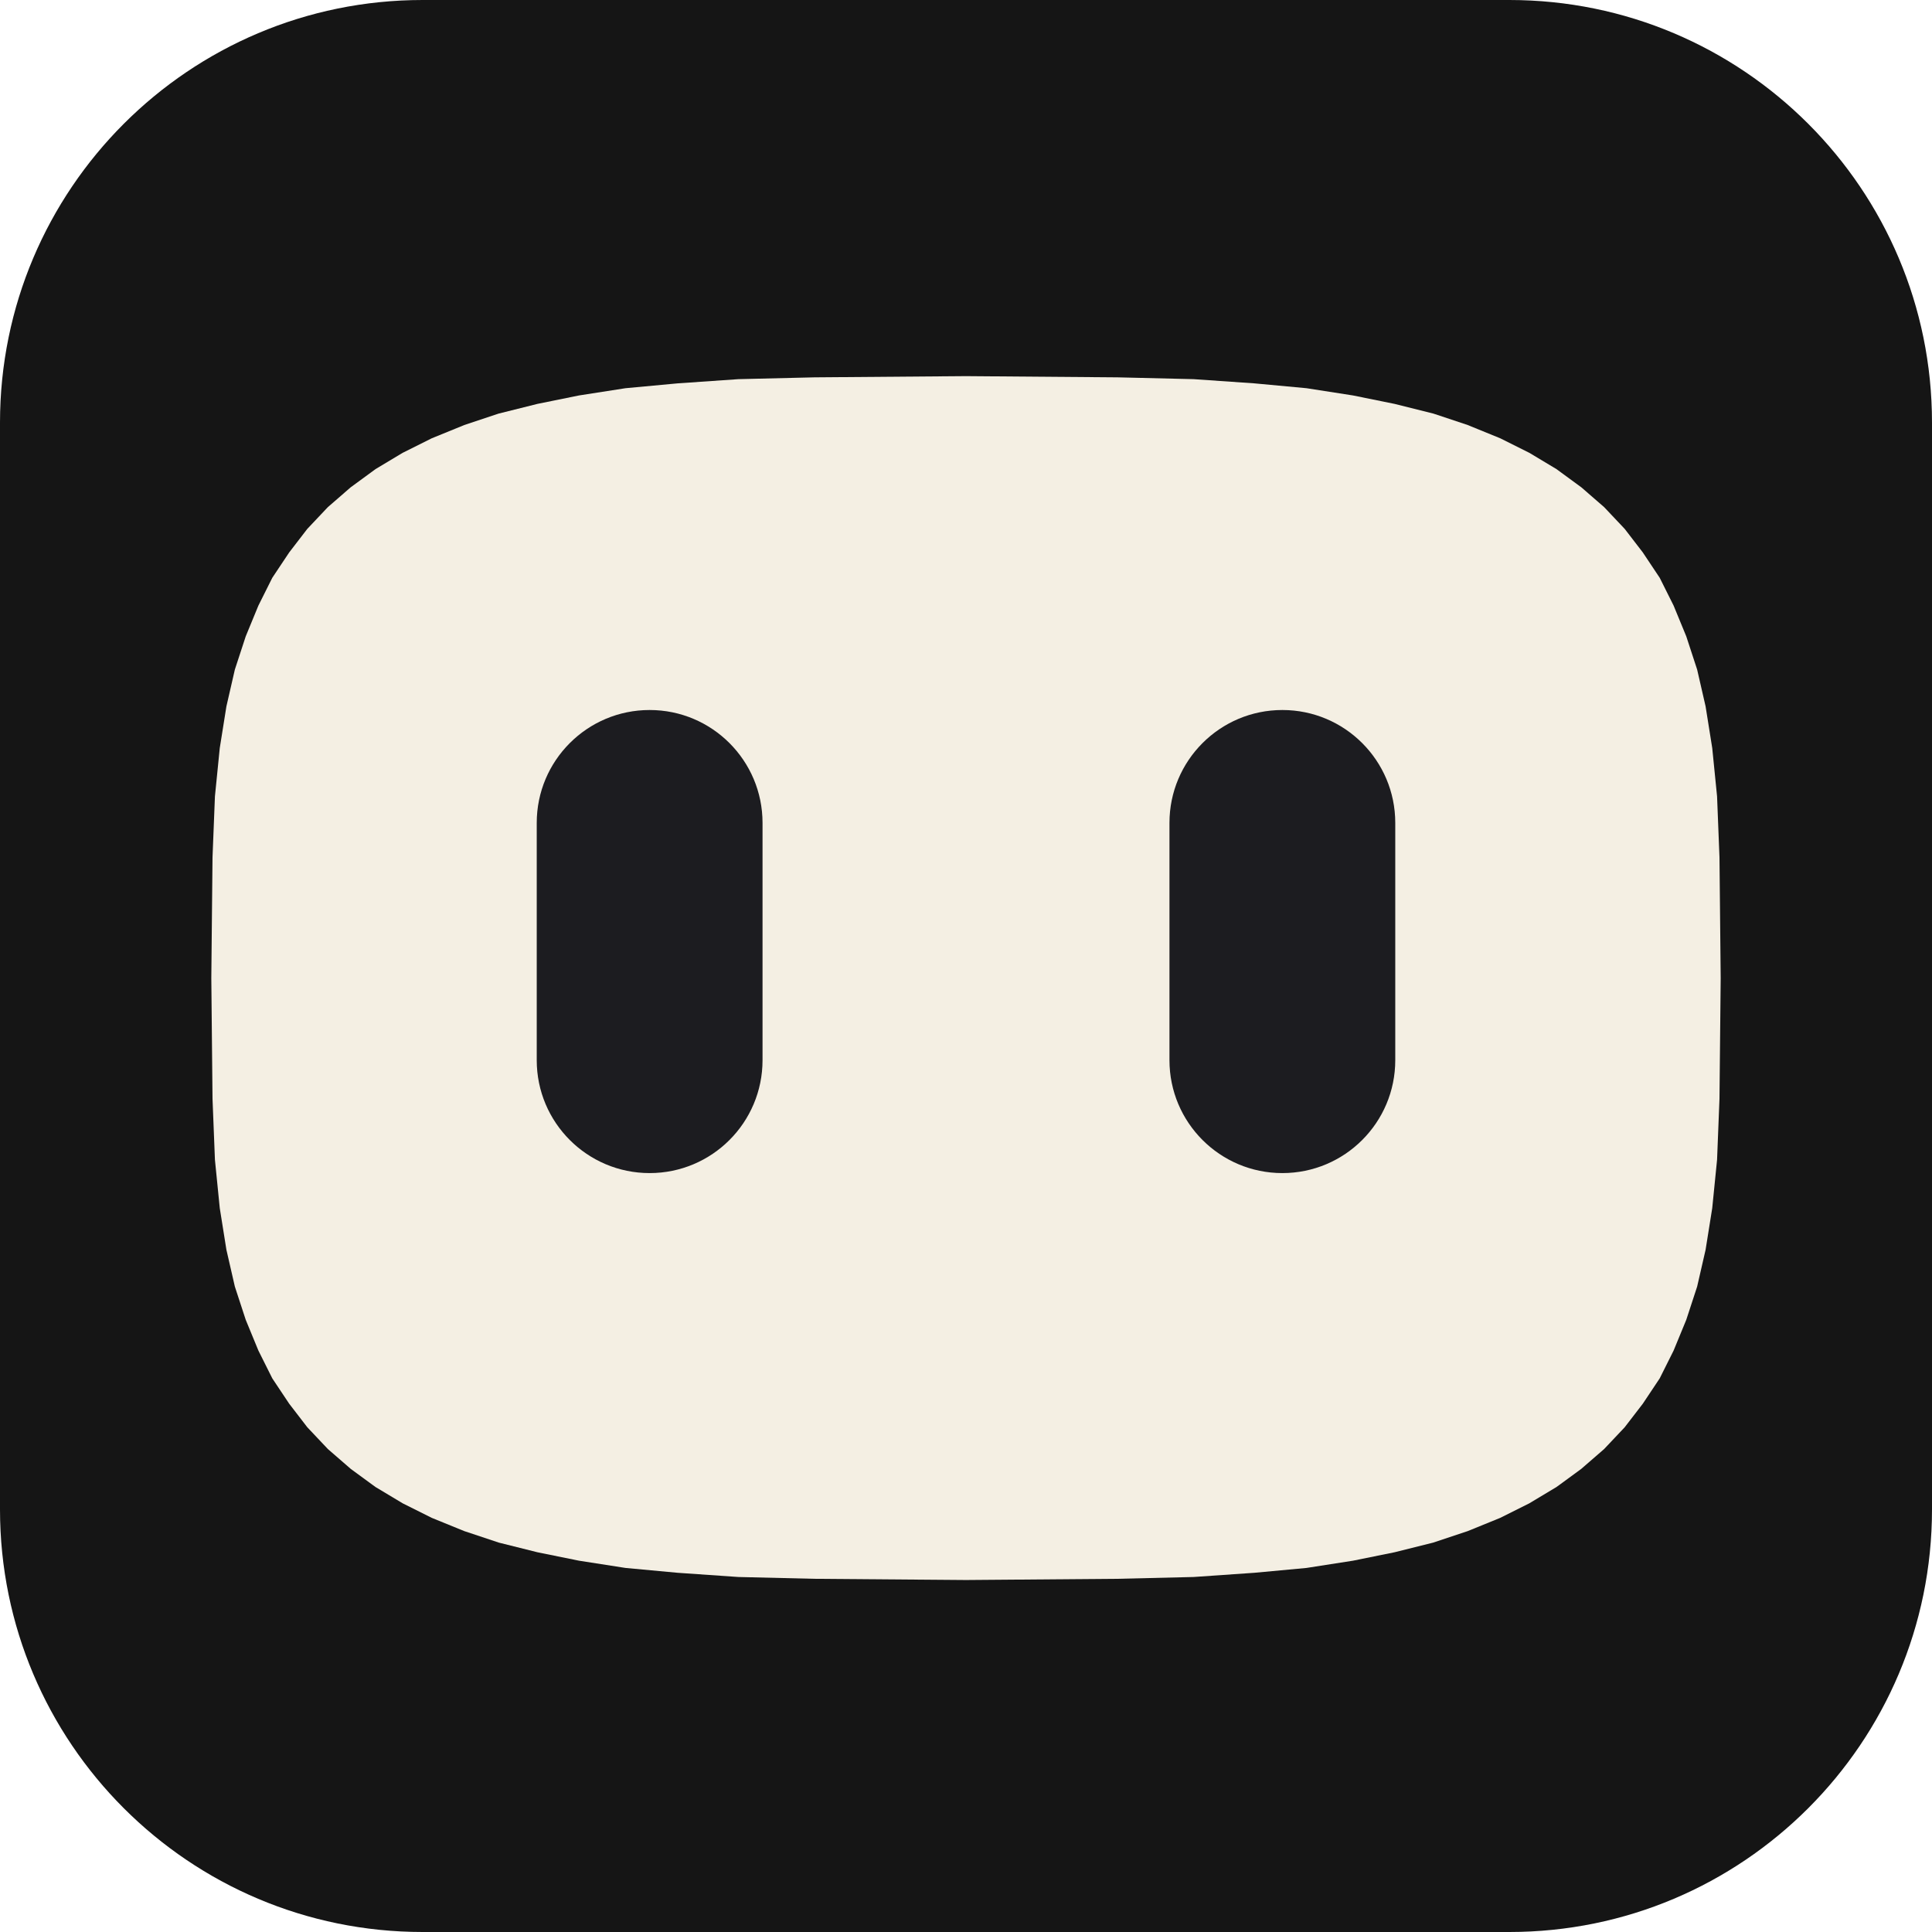
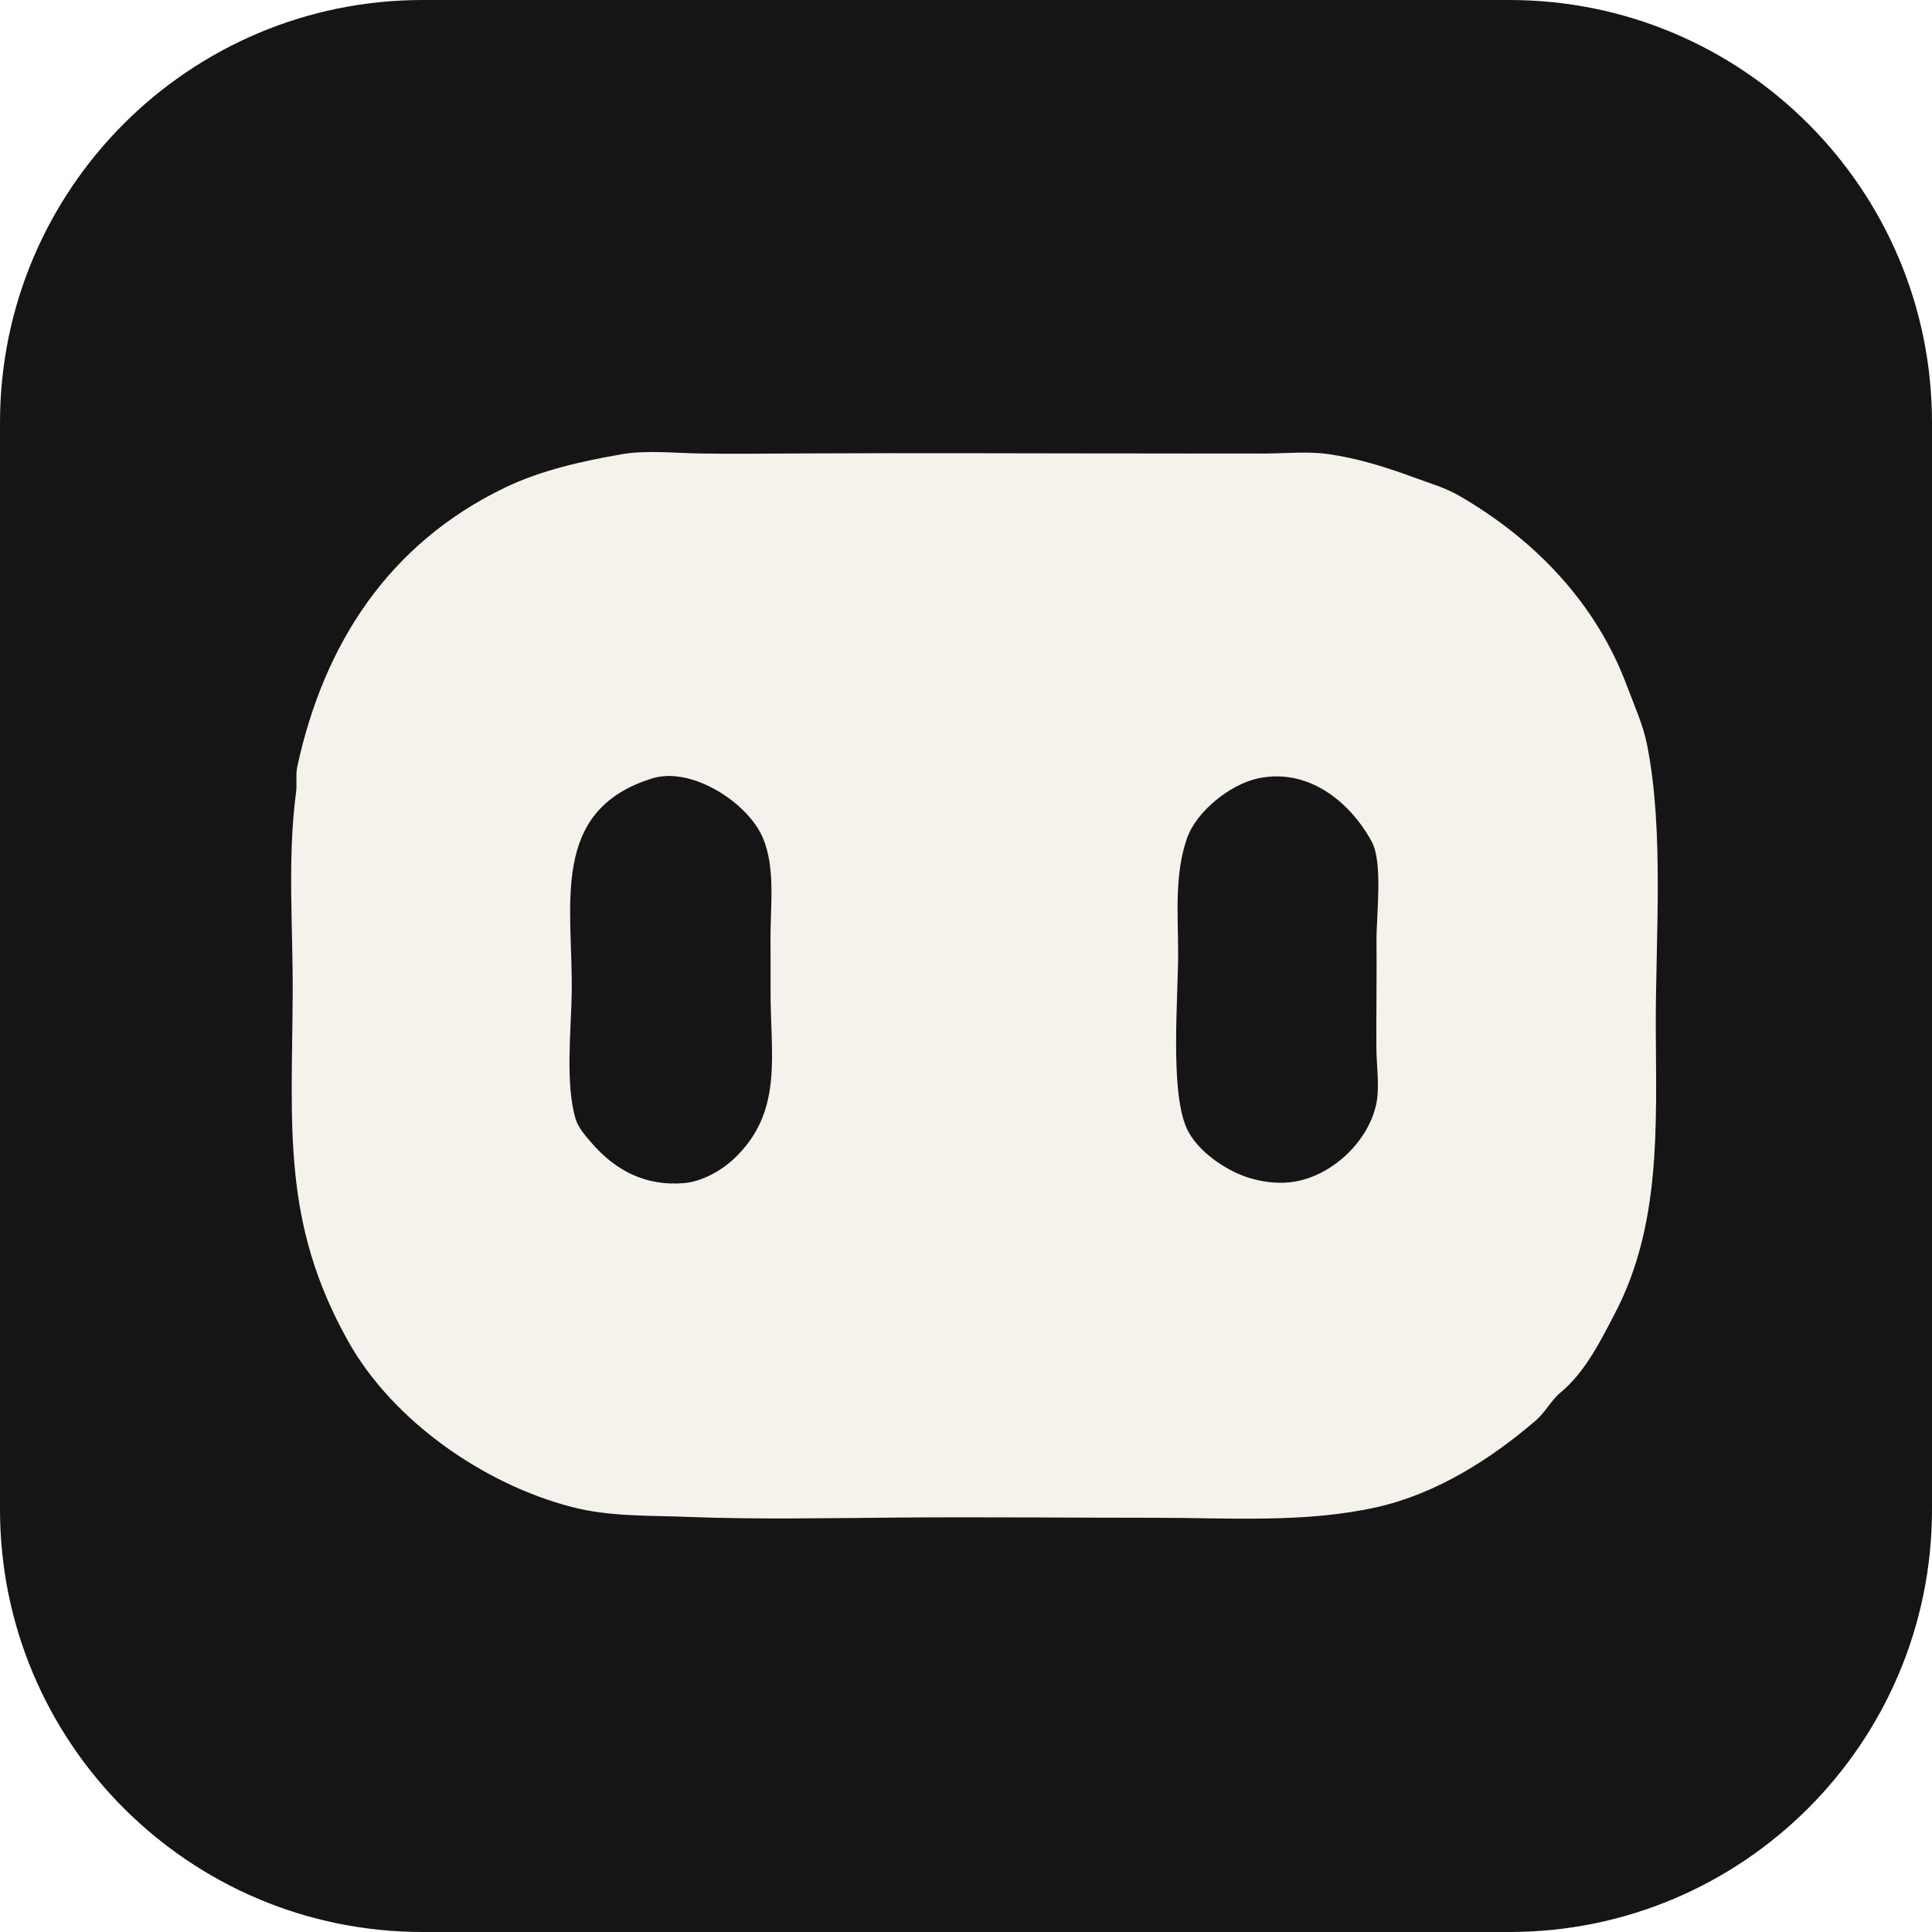
- <svg xmlns="http://www.w3.org/2000/svg" viewBox="0 0 32 32">
-   <rect width="32" height="32" rx="7" fill="#151515" />
-   <path d="M28.50 16.20L28.48 18.20L28.44 19.21L28.36 20.01L28.25 20.70L28.11 21.31L27.93 21.86L27.72 22.37L27.49 22.83L27.21 23.25L26.91 23.64L26.57 24.00L26.19 24.33L25.78 24.63L25.33 24.90L24.85 25.14L24.31 25.36L23.74 25.55L23.10 25.71L22.41 25.85L21.64 25.97L20.78 26.05L19.77 26.12L18.51 26.15L16.00 26.17L13.49 26.15L12.23 26.12L11.22 26.05L10.36 25.97L9.59 25.85L8.90 25.71L8.26 25.55L7.69 25.36L7.15 25.14L6.67 24.90L6.22 24.63L5.81 24.33L5.43 24.00L5.09 23.64L4.79 23.25L4.51 22.83L4.28 22.37L4.07 21.86L3.89 21.31L3.75 20.70L3.64 20.01L3.56 19.21L3.52 18.20L3.50 16.20L3.52 14.20L3.56 13.19L3.64 12.39L3.75 11.70L3.89 11.09L4.07 10.54L4.28 10.03L4.51 9.57L4.79 9.15L5.09 8.76L5.43 8.40L5.81 8.07L6.22 7.77L6.67 7.50L7.15 7.26L7.69 7.04L8.26 6.85L8.90 6.69L9.59 6.55L10.36 6.43L11.22 6.35L12.23 6.28L13.49 6.25L16.00 6.23L18.51 6.25L19.77 6.28L20.78 6.35L21.64 6.43L22.41 6.55L23.10 6.69L23.74 6.85L24.31 7.04L24.85 7.26L25.33 7.50L25.78 7.77L26.19 8.07L26.57 8.40L26.91 8.76L27.21 9.15L27.49 9.57L27.72 10.03L27.93 10.54L28.11 11.09L28.25 11.70L28.36 12.39L28.44 13.19L28.48 14.20Z" fill="#F4EFE3" />
-   <rect x="8.89" y="11.76" width="3.74" height="7.67" rx="1.87" fill="#1C1C20" />
-   <rect x="19.37" y="11.76" width="3.74" height="7.67" rx="1.87" fill="#1C1C20" />
+ <svg xmlns="http://www.w3.org/2000/svg" viewBox="0 0 64 64">
+   <rect width="64" height="64" rx="14" fill="#151515" />
+   <g transform="translate(9 14.6) scale(0.1365)">
+     <path d="M146.99 53.27C152.92 52.25 159.8 53 165.82 53.09C173.49 53.22 181.18 53.14 188.85 53.09C218.43 52.93 248.02 53.1 277.61 53.09C286.15 53.09 294.69 53.14 303.23 53.1C308.17 53.08 313.53 52.54 318.43 53.24C325.62 54.27 332.62 56.46 339.33 58.95C343.02 60.32 346.71 61.34 350.19 63.35C368.64 74.04 383.44 89.45 390.91 109.53C392.67 114.25 394.8 118.83 395.8 123.88C399.98 144.98 397.8 171.04 397.9 192.93C398.02 216.65 399.11 240.42 388.05 261.64C384.51 268.42 380.78 276.04 374.75 281.01C372.54 282.84 371.1 285.75 368.85 287.7C357.76 297.25 344.59 305.57 330.18 308.81C312.82 312.71 294.27 311.38 276.49 311.38C255.58 311.38 234.63 311.16 213.73 311.33C196.8 311.46 179.77 311.82 162.85 311.16C153.45 310.79 144.02 311.14 134.87 308.77C113.61 303.28 91.39 287.95 80.49 268.42C64.46 239.71 66.92 216.62 67.1 184.39C67.19 168.18 65.78 151.4 67.91 135.36C68.19 133.28 67.78 131.09 68.22 129.04C74.68 99.3 90.4 74.92 118.71 61.33C127.46 57.13 137.47 54.92 146.99 53.27ZM154.37 131.94C129.17 139.73 135.16 163.05 134.81 184.02C134.67 193.07 133.21 206.09 135.77 214.62C136.4 216.73 138.23 218.78 139.65 220.42C145.49 227.2 152.88 230.96 162.1 230.16C166.33 229.8 171.02 227.2 174.06 224.37C186.37 212.9 182.98 198.96 183.07 183.28C183.1 179.07 183.06 174.86 183.05 170.65C183.03 162.87 184.31 153.5 181.14 146.23C177.4 137.68 163.84 129.01 154.37 131.94ZM301.41 131.93C294.64 133.36 286.39 139.94 284.11 146.53C281.05 155.37 281.97 165.03 281.98 174.36C281.99 185.18 280.01 207.27 283.92 216.55C286.49 222.65 294.54 227.84 300.56 229.27C303.31 229.93 305.93 230.25 308.8 229.99C318.52 229.13 327.97 220.56 330.04 211.08C330.94 206.94 330.12 201.63 330.09 197.39C330.04 188.72 330.2 180.06 330.12 171.39C330.06 165.39 331.74 152.42 328.98 147.33C323.63 137.47 313.47 129.39 301.41 131.93Z" fill="#F5F2EB" fill-rule="evenodd" transform="translate(-62 -50)" />
+   </g>
</svg>
